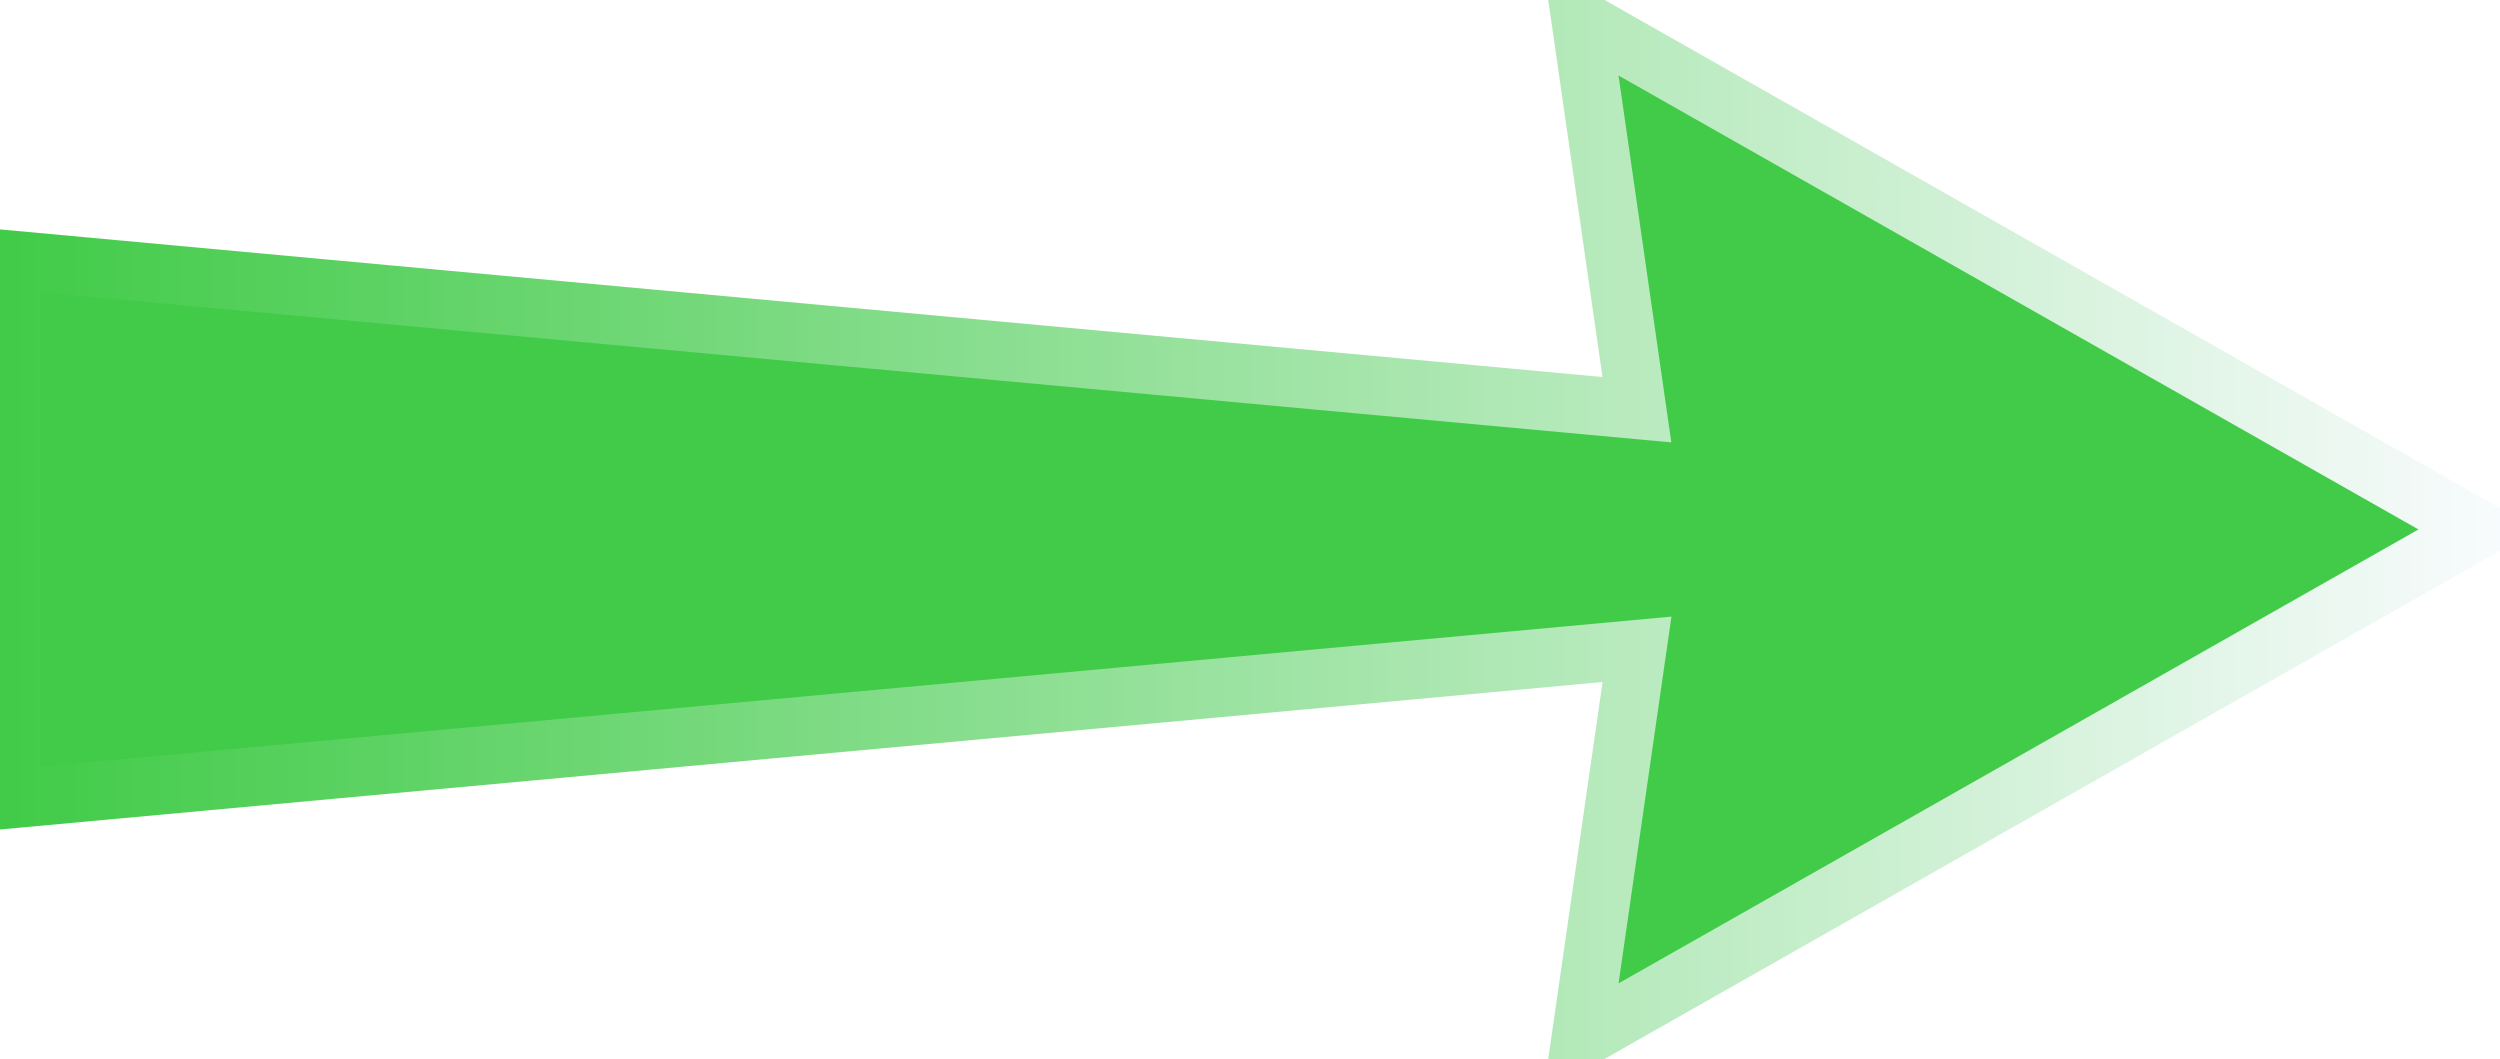
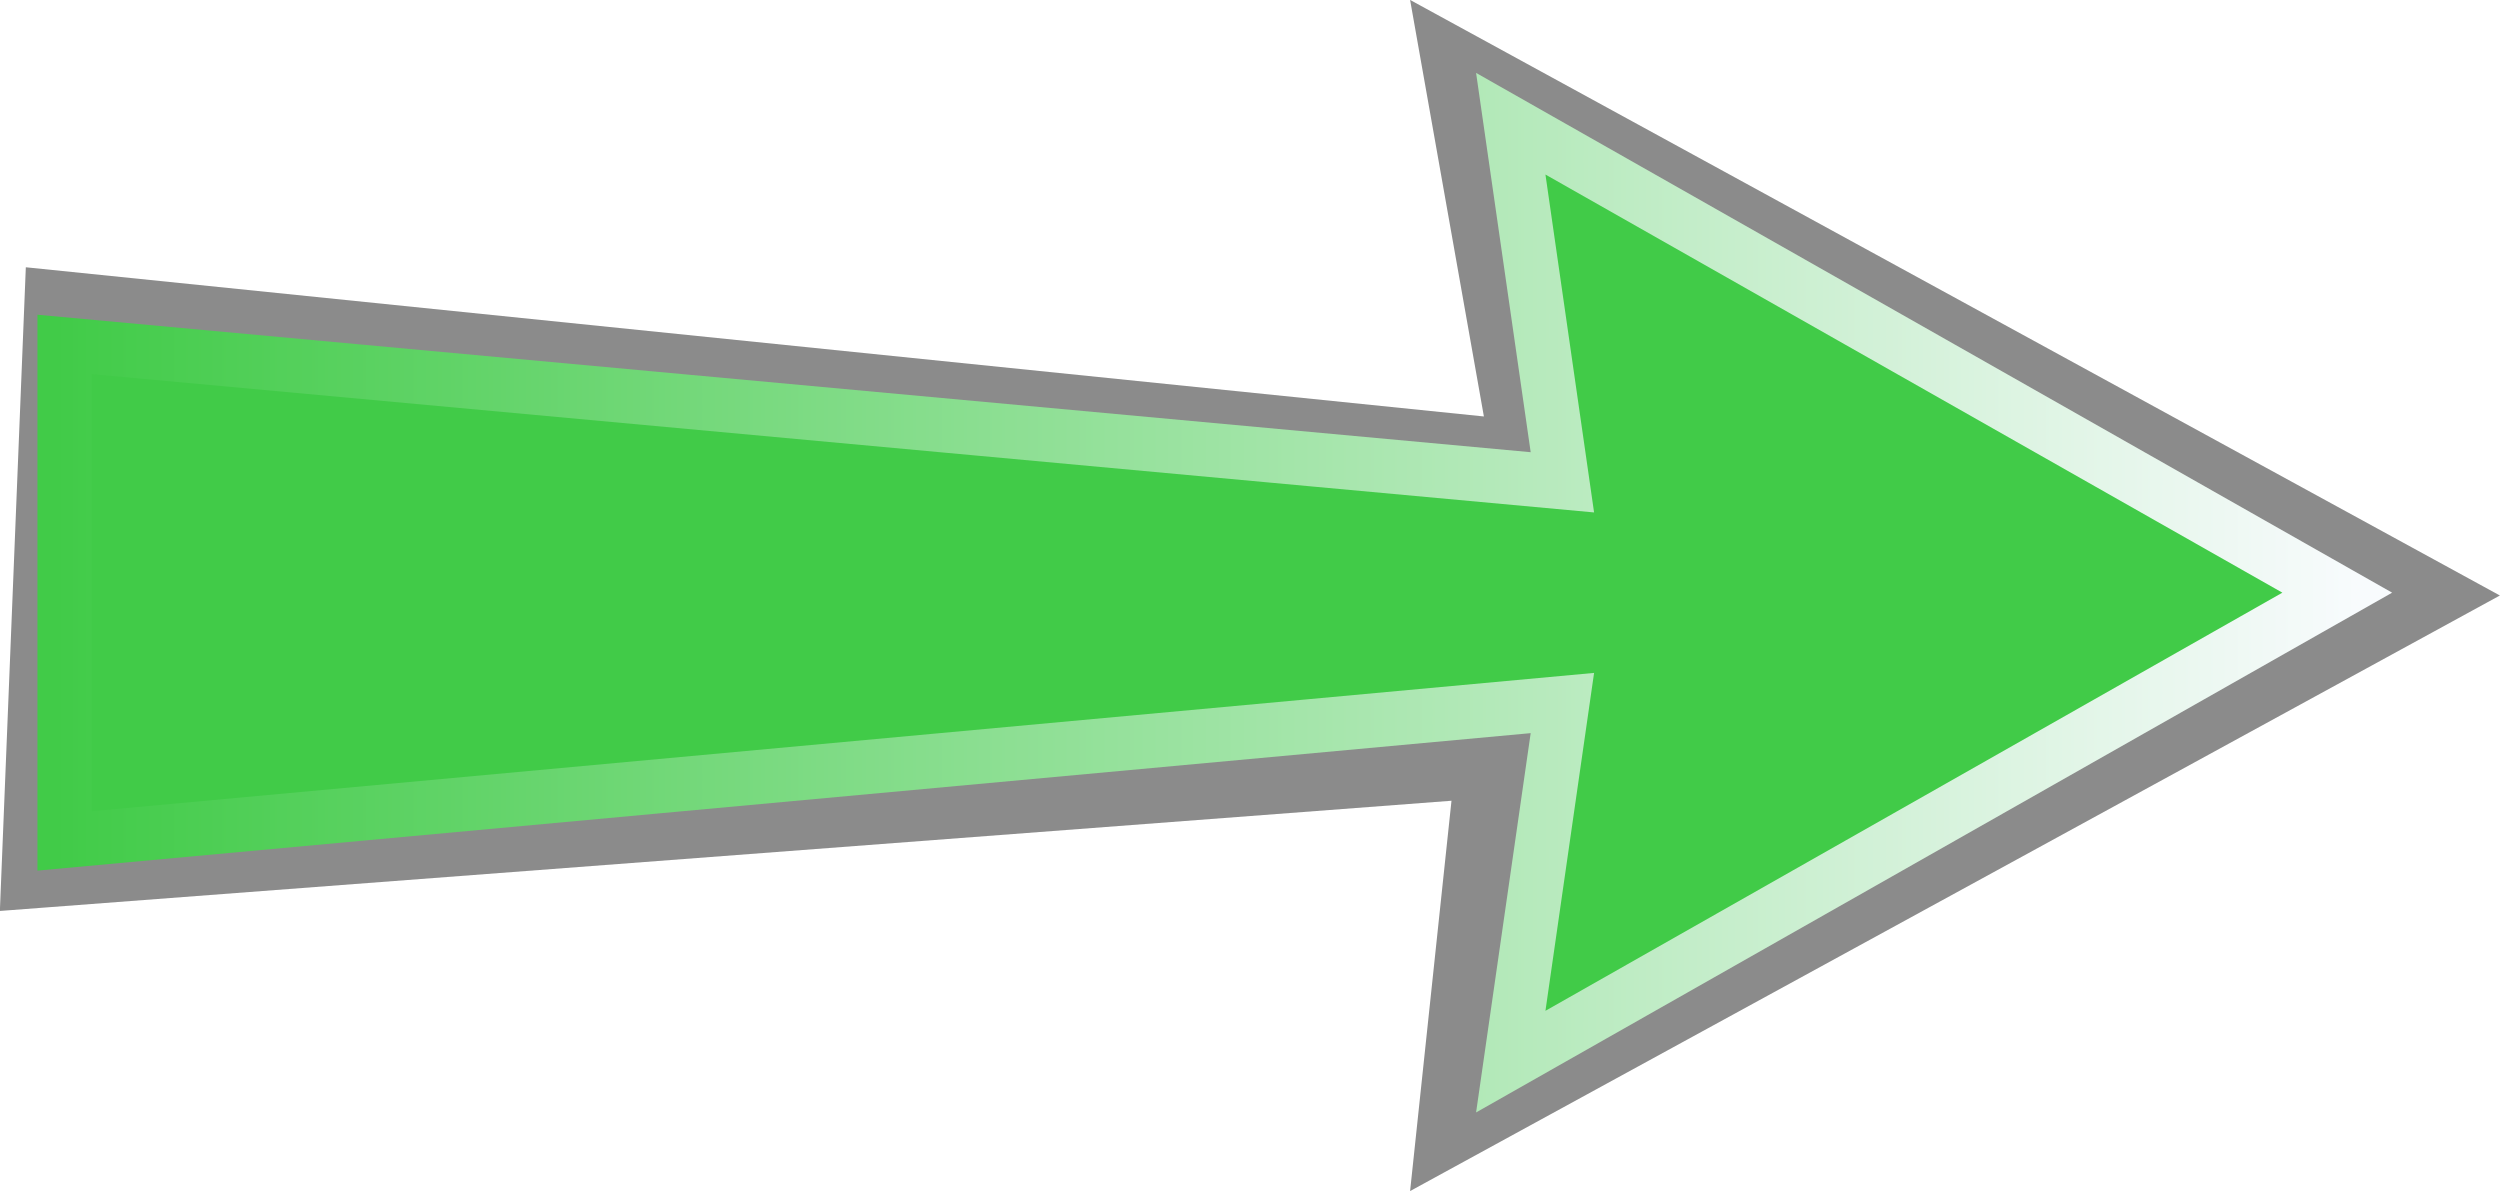
- <svg xmlns="http://www.w3.org/2000/svg" xmlns:xlink="http://www.w3.org/1999/xlink" width="22.485mm" height="9.524mm" viewBox="0 0 22.485 9.524" version="1.1" id="svg1">
+ <svg xmlns="http://www.w3.org/2000/svg" xmlns:xlink="http://www.w3.org/1999/xlink" width="18.6mm" height="8.863mm" viewBox="0 0 18.6 8.863" version="1.1" id="svg1">
  <defs id="defs1">
    <linearGradient id="linearGradient5">
      <stop style="stop-color:#41cb48;stop-opacity:1;" offset="0" id="stop6" />
      <stop style="stop-color:#f8fbfd;stop-opacity:1;" offset="1" id="stop7" />
    </linearGradient>
-     <linearGradient xlink:href="#linearGradient5" id="linearGradient7" x1="0.063" y1="-5.472" x2="48.739" y2="-5.472" gradientUnits="userSpaceOnUse" gradientTransform="matrix(0.4619406,0,0,0.4619406,0.03368941,-8.491009)" />
+     <linearGradient xlink:href="#linearGradient5" id="linearGradient7" x1="0.063" y1="-5.472" x2="48.739" y2="-5.472" gradientUnits="userSpaceOnUse" gradientTransform="matrix(0.3519921,0,0,0.3519921,8.0804698e-4,-10.3007)" />
  </defs>
-   <g id="layer1" transform="translate(-0.06261259,15.7808)">
+   <g id="layer1" transform="translate(0.3821096,16.63649)">
    <path style="fill:none;fill-opacity:0.759;stroke-width:0;stroke-opacity:0.568" id="path1" d="M 105.691,160.175 75.874,144.626 58.026,173.126 51.592,140.119 18.182,143.934 39.976,118.325 16.163,94.582 l 33.611,1.073 3.715,-33.422 20.117,26.947 28.447,-17.933 -8.525,32.529 31.757,11.059 -30.747,13.617 z" />
-     <path id="path2" style="fill:#41cb48;stroke:url(#linearGradient7);stroke-width:0.529;stroke-dasharray:none" d="M 14.786,-9.941 0.16,-8.595 v -4.848 l 14.625,1.347 -0.504,-3.502 8.069,4.579 -8.069,4.579 z" />
+     <path id="path2-9" style="fill:#000000;fill-opacity:0.455;stroke:none;stroke-width:0.519;stroke-dasharray:none;stroke-opacity:1" d="m 10.417,-10.679 -10.8,0.82 0.193,-4.789 10.848,1.11 -0.549,-3.099 8.108,4.431 -8.108,4.431 z" />
+     <path id="path2" style="fill:#41cb48;stroke:url(#linearGradient7);stroke-width:0.403;stroke-dasharray:none" d="m 11.242,-11.406 -11.144,1.026 v -3.694 l 11.144,1.026 -0.384,-2.668 6.149,3.489 -6.149,3.489 z" />
  </g>
</svg>
